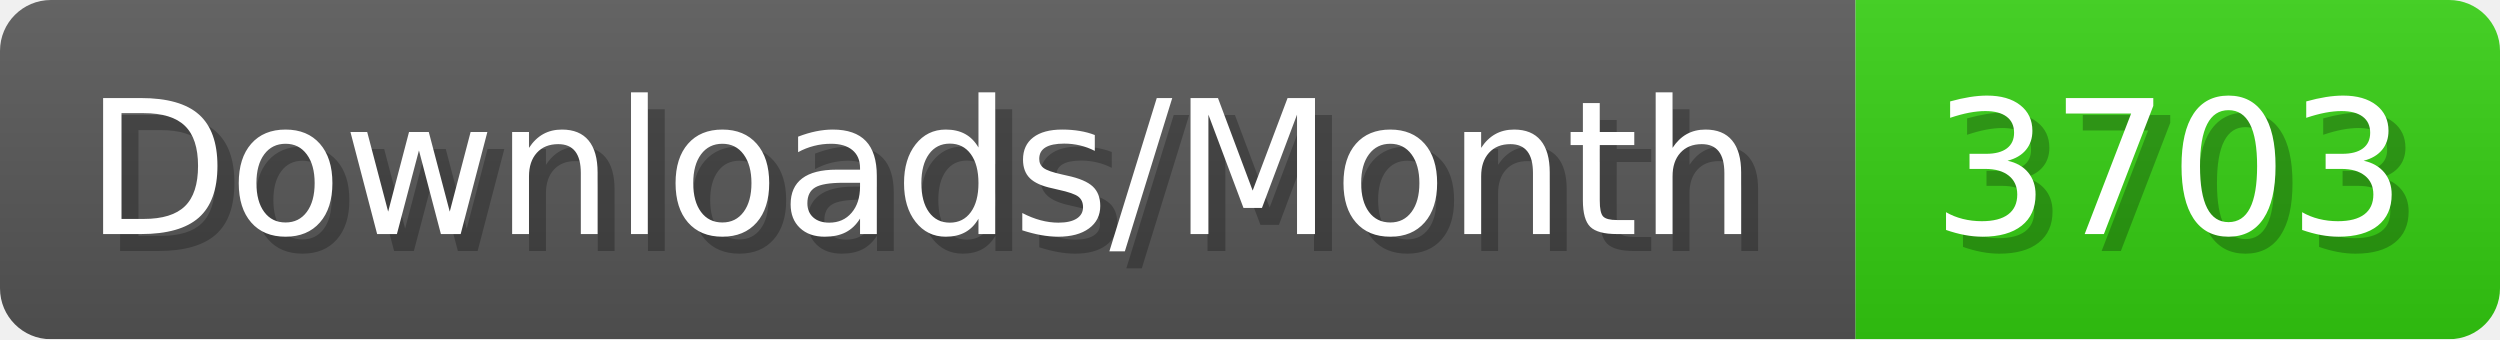
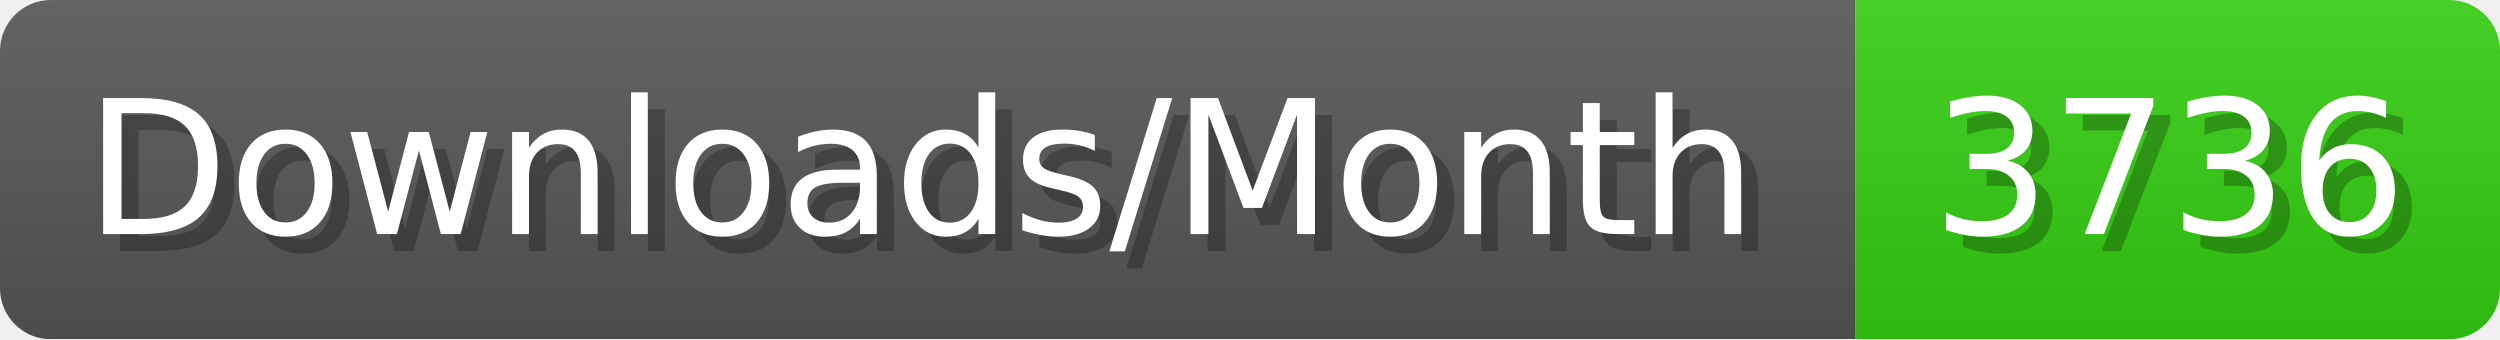
- <svg xmlns="http://www.w3.org/2000/svg" width="147.4" height="20" viewBox="0 0 1474 200" role="img" aria-label="Downloads/Month: 3703">
+ <svg xmlns="http://www.w3.org/2000/svg" width="147.4" height="20" viewBox="0 0 1474 200" role="img" aria-label="Downloads/Month: 3736">
  <linearGradient id="YlXUI" x2="0" y2="100%">
    <stop offset="0" stop-opacity=".1" stop-color="#EEE" />
    <stop offset="1" stop-opacity=".1" />
  </linearGradient>
  <mask id="JHhop">
    <rect width="1474" height="200" rx="30" fill="#FFF" />
  </mask>
  <g mask="url(#JHhop)">
    <rect width="1094" height="200" fill="#555" />
    <rect width="380" height="200" fill="#3C1" x="1094" />
    <rect width="1474" height="200" fill="url(#YlXUI)" />
  </g>
  <g aria-hidden="true" fill="#fff" text-anchor="start" font-family="Verdana,DejaVu Sans,sans-serif" font-size="110">
    <text x="60" y="148" textLength="994" fill="#000" opacity="0.25">Downloads/Month</text>
    <text x="50" y="138" textLength="994">Downloads/Month</text>
-     <text x="1149" y="148" textLength="280" fill="#000" opacity="0.25">3703</text>
-     <text x="1139" y="138" textLength="280">3703</text>
+     <text x="1149" y="148" textLength="280" fill="#000" opacity="0.25">3736</text>
+     <text x="1139" y="138" textLength="280">3736</text>
  </g>
</svg>
